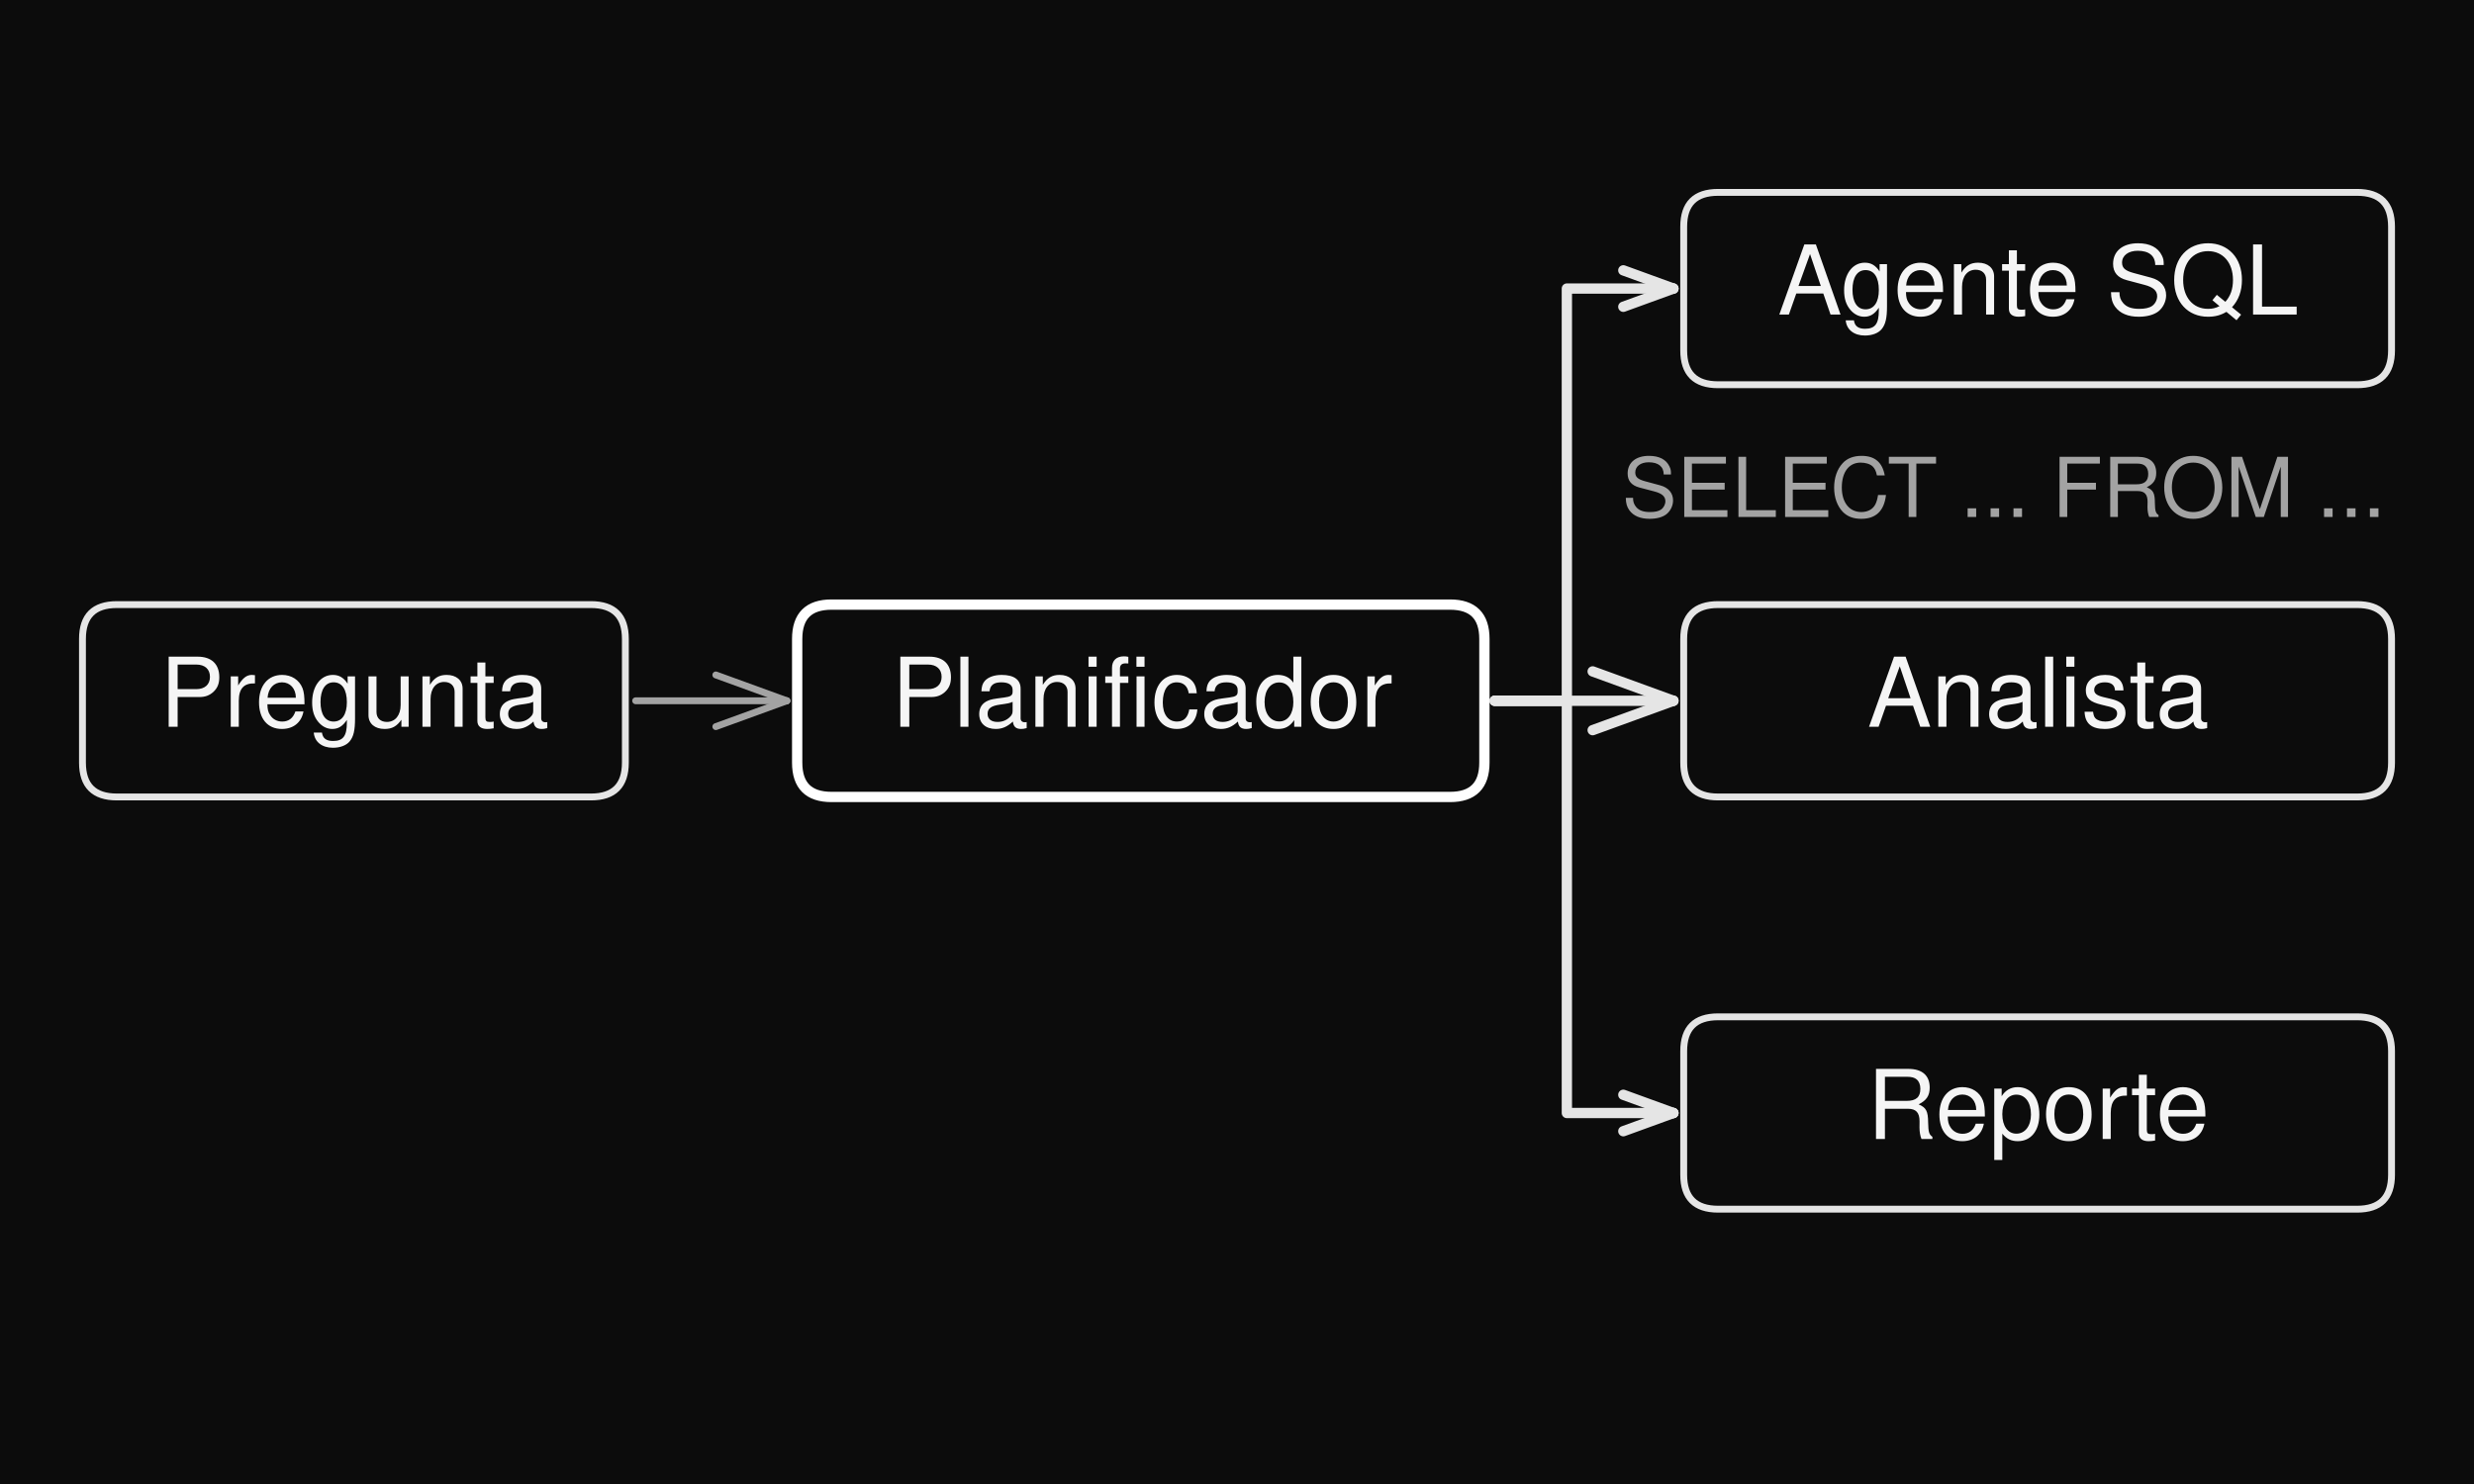
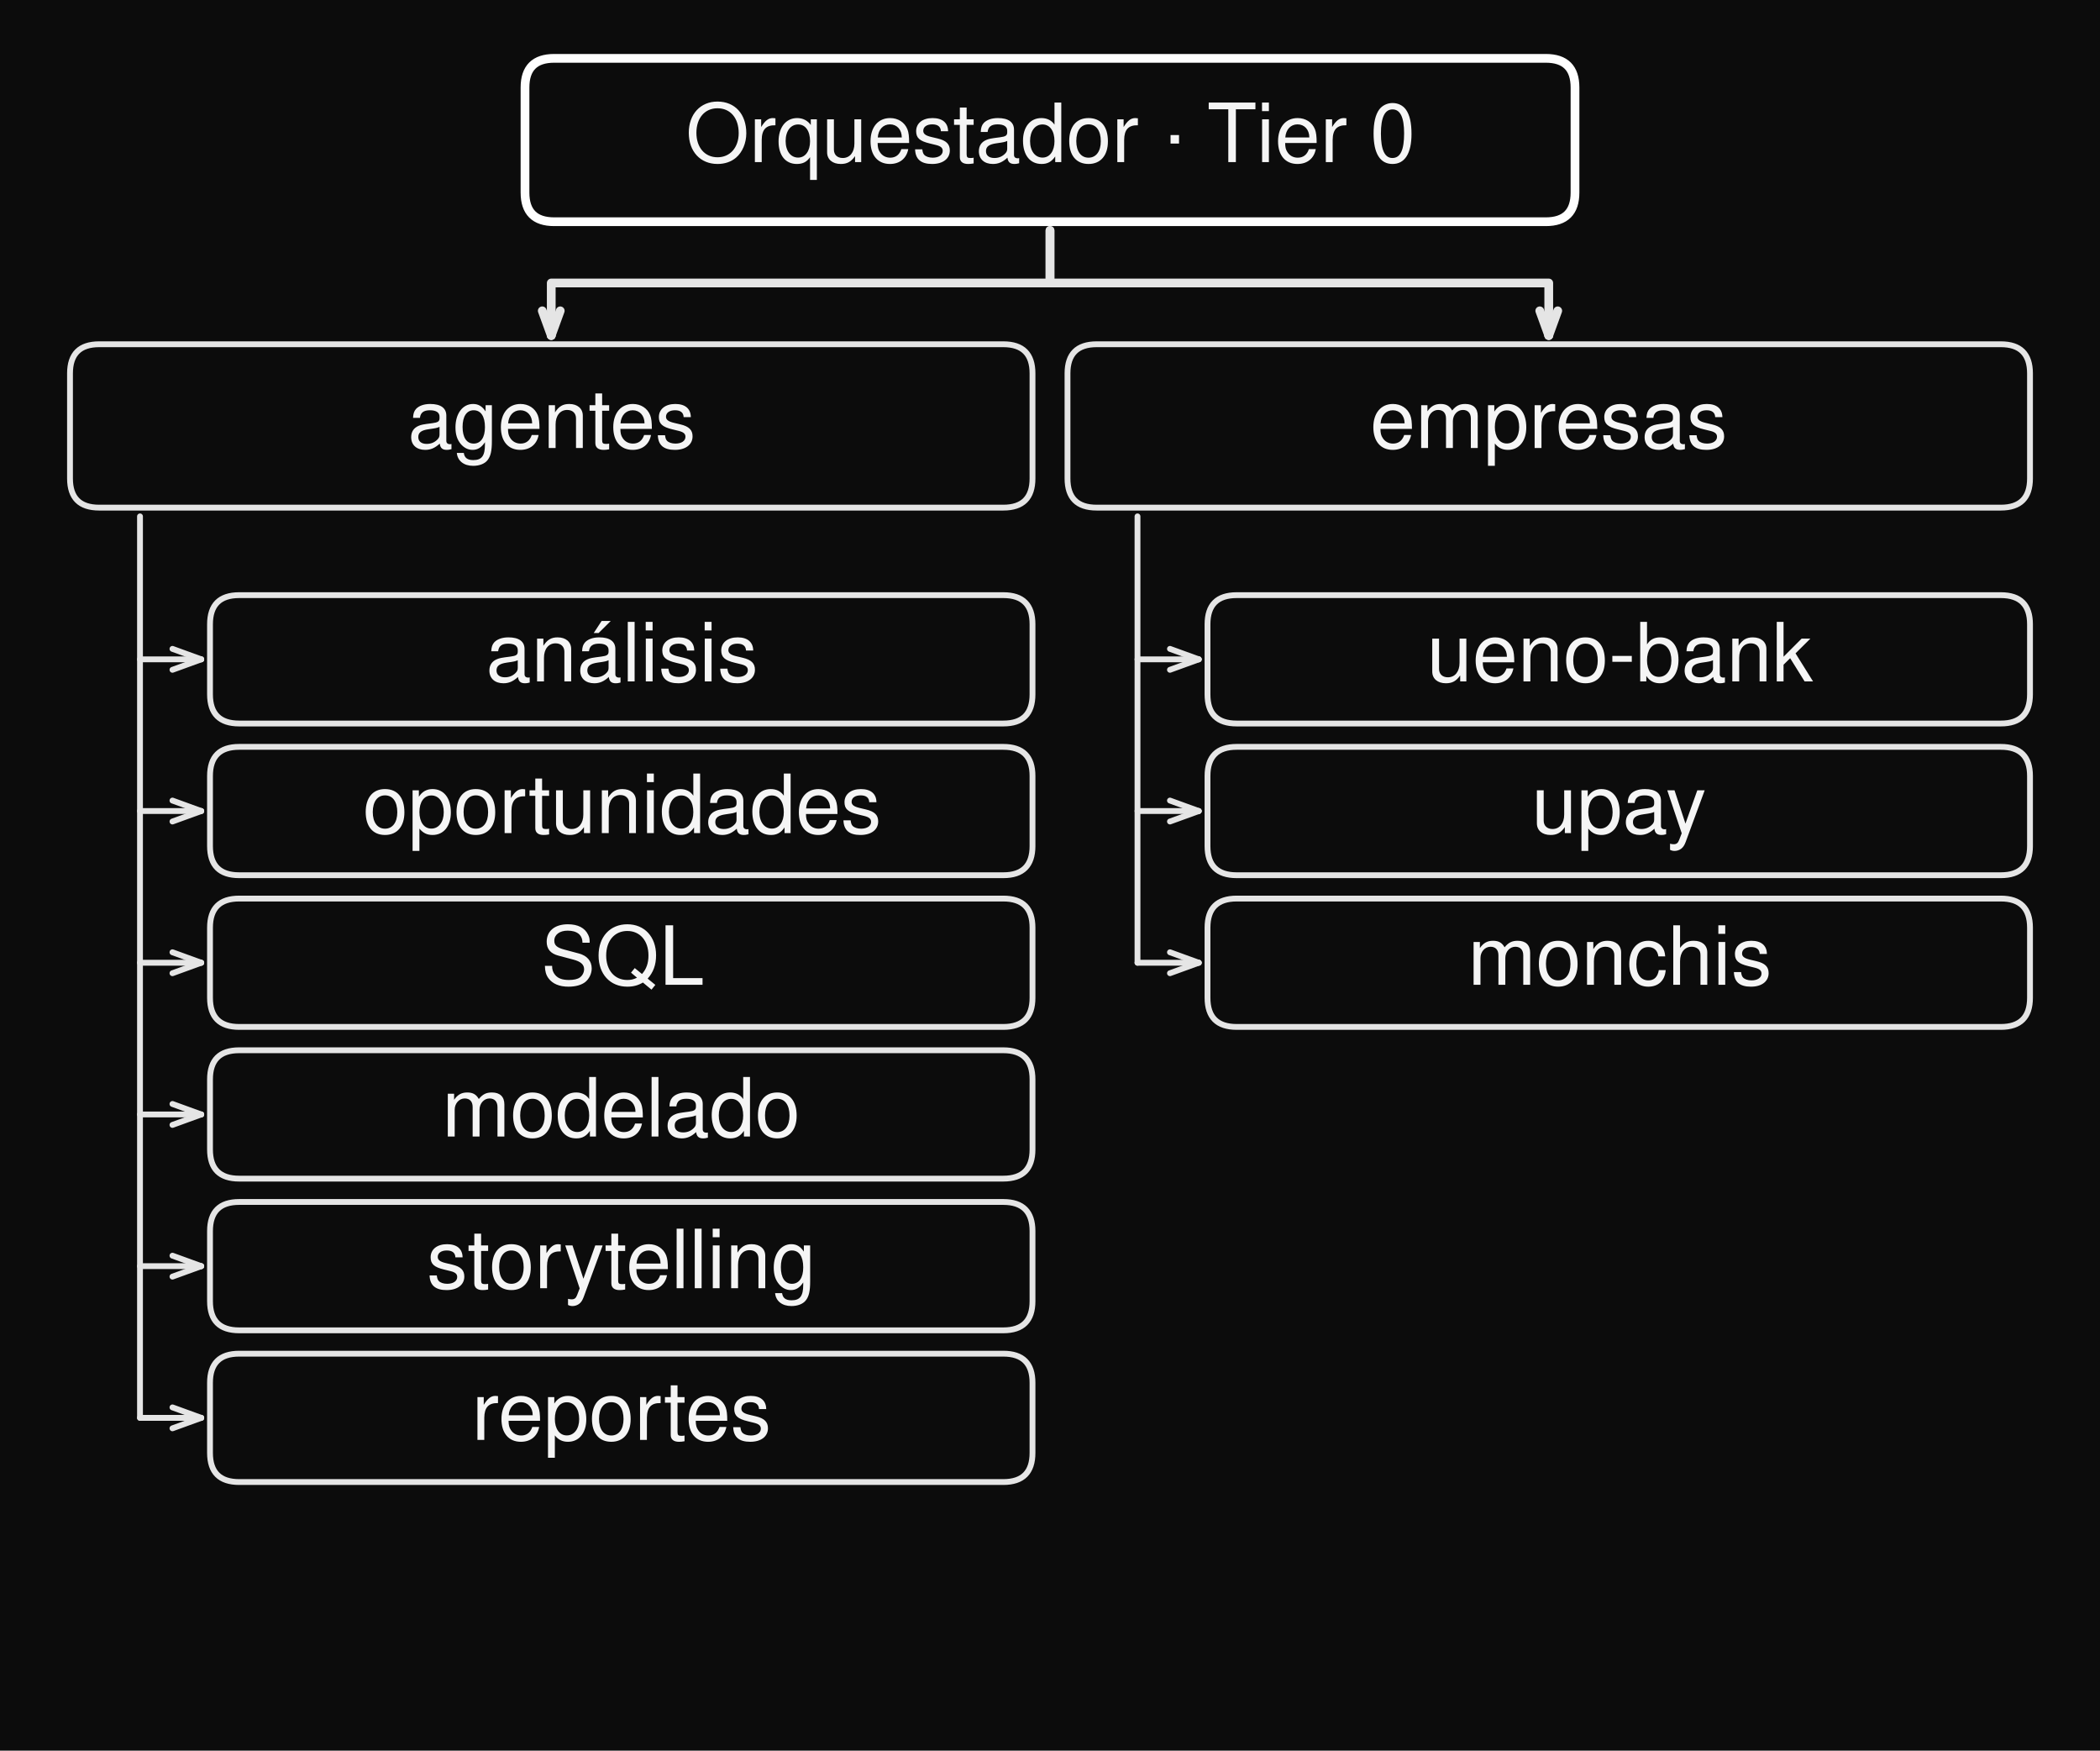
- <svg xmlns="http://www.w3.org/2000/svg" viewBox="0 0 720 432">
-   <rect x="0" y="0" width="720" height="432" fill="#0c0c0c" />
-   <g stroke-linecap="round" transform="translate(0 0) rotate(0 360 216)">
-     <path d="M0 0 L720 0 L720 432 L0 432" stroke="none" stroke-width="0" fill="#0c0c0c" />
-     <path d="M0 0 C155.88 0, 311.75 0, 720 0 M0 0 C164.68 0, 329.36 0, 720 0 M720 0 C720 116.88, 720 233.76, 720 432 M720 0 C720 157.28, 720 314.56, 720 432 M720 432 C500.44 432, 280.87 432, 0 432 M720 432 C478.78 432, 237.56 432, 0 432 M0 432 C0 312.12, 0 192.23, 0 0 M0 432 C0 321.11, 0 210.22, 0 0" stroke="transparent" stroke-width="2" fill="none" />
-   </g>
-   <g stroke-linecap="round" transform="translate(24 176) rotate(0 79 28)">
-     <path d="M10 0 C49.87 0, 89.75 0, 148 0 M10 0 C45.79 0, 81.59 0, 148 0 M148 0 C154.67 0, 158 3.33, 158 10 M148 0 C154.67 0, 158 3.33, 158 10 M158 10 C158 17.98, 158 25.96, 158 46 M158 10 C158 17.95, 158 25.91, 158 46 M158 46 C158 52.67, 154.67 56, 148 56 M158 46 C158 52.67, 154.67 56, 148 56 M148 56 C93.31 56, 38.62 56, 10 56 M148 56 C99.33 56, 50.67 56, 10 56 M10 56 C3.33 56, 0 52.67, 0 46 M10 56 C3.33 56, 0 52.67, 0 46 M0 46 C0 32.5, 0 19, 0 10 M0 46 C0 38, 0 30, 0 10 M0 10 C0 3.33, 3.33 0, 10 0 M0 10 C0 3.33, 3.33 0, 10 0" stroke="#e5e5e5" stroke-width="2" fill="none" />
-   </g>
-   <g transform="translate(46.2 187.9) rotate(0 57 16.1)">
-     <text x="57" y="23.661" font-family="Helvetica, Arial, sans-serif" font-size="28" fill="#f5f5f5" text-anchor="middle" xml:space="preserve">Pregunta</text>
-   </g>
-   <g stroke-linecap="round" transform="translate(232 176) rotate(0 100 28)">
-     <path d="M10 0 C50.64 0, 91.27 0, 190 0 M10 0 C54.74 0, 99.47 0, 190 0 M190 0 C196.67 0, 200 3.33, 200 10 M190 0 C196.67 0, 200 3.33, 200 10 M200 10 C200 20.23, 200 30.46, 200 46 M200 10 C200 21.69, 200 33.38, 200 46 M200 46 C200 52.67, 196.67 56, 190 56 M200 46 C200 52.67, 196.67 56, 190 56 M190 56 C143.35 56, 96.71 56, 10 56 M190 56 C125.59 56, 61.18 56, 10 56 M10 56 C3.33 56, 0 52.67, 0 46 M10 56 C3.33 56, 0 52.67, 0 46 M0 46 C0 35.18, 0 24.37, 0 10 M0 46 C0 32.95, 0 19.89, 0 10 M0 10 C0 3.33, 3.33 0, 10 0 M0 10 C0 3.33, 3.33 0, 10 0" stroke="#ffffff" stroke-width="3" fill="none" />
-   </g>
-   <g transform="translate(258.9 187.9) rotate(0 73.5 16.1)">
-     <text x="73.5" y="23.661" font-family="Helvetica, Arial, sans-serif" font-size="28" fill="#f5f5f5" text-anchor="middle" xml:space="preserve">Planificador</text>
-   </g>
-   <g stroke-linecap="round" transform="translate(490 56) rotate(0 103 28)">
-     <path d="M10 0 C49.64 0, 89.29 0, 196 0 M10 0 C67.03 0, 124.05 0, 196 0 M196 0 C202.67 0, 206 3.33, 206 10 M196 0 C202.67 0, 206 3.33, 206 10 M206 10 C206 21.33, 206 32.65, 206 46 M206 10 C206 20.93, 206 31.85, 206 46 M206 46 C206 52.67, 202.67 56, 196 56 M206 46 C206 52.67, 202.67 56, 196 56 M196 56 C125.61 56, 55.21 56, 10 56 M196 56 C137.87 56, 79.74 56, 10 56 M10 56 C3.33 56, 0 52.67, 0 46 M10 56 C3.33 56, 0 52.67, 0 46 M0 46 C0 32.22, 0 18.45, 0 10 M0 46 C0 34.23, 0 22.45, 0 10 M0 10 C0 3.33, 3.33 0, 10 0 M0 10 C0 3.33, 3.33 0, 10 0" stroke="#e5e5e5" stroke-width="2" fill="none" />
-   </g>
-   <g transform="translate(516.7 67.9) rotate(0 76.5 16.1)">
-     <text x="76.5" y="23.661" font-family="Helvetica, Arial, sans-serif" font-size="28" fill="#f5f5f5" text-anchor="middle" xml:space="preserve">Agente SQL</text>
-   </g>
-   <g stroke-linecap="round" transform="translate(490 176) rotate(0 103 28)">
-     <path d="M10 0 C82.15 0, 154.29 0, 196 0 M10 0 C64.22 0, 118.45 0, 196 0 M196 0 C202.67 0, 206 3.33, 206 10 M196 0 C202.67 0, 206 3.33, 206 10 M206 10 C206 20.36, 206 30.72, 206 46 M206 10 C206 19.88, 206 29.77, 206 46 M206 46 C206 52.67, 202.67 56, 196 56 M206 46 C206 52.67, 202.67 56, 196 56 M196 56 C132.94 56, 69.88 56, 10 56 M196 56 C152.22 56, 108.44 56, 10 56 M10 56 C3.33 56, 0 52.67, 0 46 M10 56 C3.33 56, 0 52.67, 0 46 M0 46 C0 34.3, 0 22.59, 0 10 M0 46 C0 32.34, 0 18.67, 0 10 M0 10 C0 3.33, 3.33 0, 10 0 M0 10 C0 3.33, 3.33 0, 10 0" stroke="#e5e5e5" stroke-width="2" fill="none" />
-   </g>
-   <g transform="translate(543.2 187.9) rotate(0 50 16.1)">
-     <text x="50" y="23.661" font-family="Helvetica, Arial, sans-serif" font-size="28" fill="#f5f5f5" text-anchor="middle" xml:space="preserve">Analista</text>
-   </g>
-   <g stroke-linecap="round" transform="translate(490 296) rotate(0 103 28)">
-     <path d="M10 0 C59.04 0, 108.07 0, 196 0 M10 0 C72.63 0, 135.27 0, 196 0 M196 0 C202.67 0, 206 3.33, 206 10 M196 0 C202.67 0, 206 3.33, 206 10 M206 10 C206 23.26, 206 36.52, 206 46 M206 10 C206 23.01, 206 36.02, 206 46 M206 46 C206 52.67, 202.67 56, 196 56 M206 46 C206 52.67, 202.67 56, 196 56 M196 56 C148.13 56, 100.26 56, 10 56 M196 56 C146.37 56, 96.74 56, 10 56 M10 56 C3.33 56, 0 52.67, 0 46 M10 56 C3.33 56, 0 52.67, 0 46 M0 46 C0 35.28, 0 24.55, 0 10 M0 46 C0 38.01, 0 30.02, 0 10 M0 10 C0 3.33, 3.33 0, 10 0 M0 10 C0 3.33, 3.33 0, 10 0" stroke="#e5e5e5" stroke-width="2" fill="none" />
-   </g>
-   <g transform="translate(543.2 307.9) rotate(0 50 16.1)">
-     <text x="50" y="23.661" font-family="Helvetica, Arial, sans-serif" font-size="28" fill="#f5f5f5" text-anchor="middle" xml:space="preserve">Reporte</text>
-   </g>
-   <g transform="translate(472 130.2) rotate(0 112.5 13.8)">
-     <text x="0" y="20.28" font-family="Helvetica, Arial, sans-serif" font-size="24" fill="#a3a3a3" text-anchor="start" xml:space="preserve">SELECT ... FROM ...</text>
-   </g>
-   <g stroke-linecap="round">
-     <g transform="translate(185 204) rotate(0 22 0)">
-       <path d="M0 0 C9.95 0, 19.89 0, 44 0 M0 0 C14.57 0, 29.15 0, 44 0" stroke="#a3a3a3" stroke-width="2" fill="none" />
-     </g>
-     <g transform="translate(185 204) rotate(0 22 0)">
-       <path d="M23.33 7.52 C28 5.82, 32.67 4.12, 44 0 M23.33 7.52 C30.17 5.03, 37.02 2.54, 44 0" stroke="#a3a3a3" stroke-width="2" fill="none" />
-     </g>
-     <g transform="translate(185 204) rotate(0 22 0)">
-       <path d="M23.33 -7.52 C28 -5.82, 32.67 -4.12, 44 0 M23.33 -7.52 C30.17 -5.03, 37.02 -2.54, 44 0" stroke="#a3a3a3" stroke-width="2" fill="none" />
-     </g>
-   </g>
-   <mask />
-   <g stroke-linecap="round">
-     <g transform="translate(435 204) rotate(0 26 -60)">
-       <path d="M0 0 C7.63 0, 15.26 0, 21 0 M0 0 C7.12 0, 14.25 0, 21 0 M21 0 C21 -39.42, 21 -78.83, 21 -120 M21 0 C21 -28.24, 21 -56.47, 21 -120 M21 -120 C28.73 -120, 36.46 -120, 52 -120 M21 -120 C30.33 -120, 39.66 -120, 52 -120" stroke="#e5e5e5" stroke-width="3" fill="none" />
-     </g>
-     <g transform="translate(435 204) rotate(0 26 -60)">
-       <path d="M37.43 -114.7 C42.73 -116.63, 48.02 -118.55, 52 -120 M37.43 -114.7 C42.38 -116.5, 47.32 -118.29, 52 -120" stroke="#e5e5e5" stroke-width="3" fill="none" />
-     </g>
-     <g transform="translate(435 204) rotate(0 26 -60)">
-       <path d="M37.43 -125.3 C42.73 -123.37, 48.02 -121.45, 52 -120 M37.43 -125.3 C42.38 -123.5, 47.32 -121.71, 52 -120" stroke="#e5e5e5" stroke-width="3" fill="none" />
-     </g>
-   </g>
-   <mask />
-   <g stroke-linecap="round">
-     <g transform="translate(435 204) rotate(0 26 0)">
-       <path d="M0 0 C17.59 0, 35.17 0, 52 0 M0 0 C16.85 0, 33.71 0, 52 0" stroke="#e5e5e5" stroke-width="3" fill="none" />
-     </g>
-     <g transform="translate(435 204) rotate(0 26 0)">
-       <path d="M28.51 8.55 C36.45 5.66, 44.4 2.77, 52 0 M28.51 8.55 C36.12 5.78, 43.74 3.01, 52 0" stroke="#e5e5e5" stroke-width="3" fill="none" />
-     </g>
-     <g transform="translate(435 204) rotate(0 26 0)">
-       <path d="M28.51 -8.55 C36.45 -5.66, 44.4 -2.77, 52 0 M28.51 -8.55 C36.12 -5.78, 43.74 -3.01, 52 0" stroke="#e5e5e5" stroke-width="3" fill="none" />
-     </g>
-   </g>
-   <mask />
-   <g stroke-linecap="round">
-     <g transform="translate(435 204) rotate(0 26 60)">
-       <path d="M0 0 C4.49 0, 8.98 0, 21 0 M0 0 C7.76 0, 15.51 0, 21 0 M21 0 C21 47.15, 21 94.29, 21 120 M21 0 C21 25.85, 21 51.69, 21 120 M21 120 C29.55 120, 38.09 120, 52 120 M21 120 C29.59 120, 38.17 120, 52 120" stroke="#e5e5e5" stroke-width="3" fill="none" />
-     </g>
-     <g transform="translate(435 204) rotate(0 26 60)">
-       <path d="M37.43 125.3 C40.55 124.17, 43.67 123.03, 52 120 M37.43 125.3 C42.81 123.34, 48.19 121.39, 52 120" stroke="#e5e5e5" stroke-width="3" fill="none" />
-     </g>
-     <g transform="translate(435 204) rotate(0 26 60)">
-       <path d="M37.43 114.7 C40.55 115.83, 43.67 116.97, 52 120 M37.43 114.7 C42.81 116.66, 48.19 118.61, 52 120" stroke="#e5e5e5" stroke-width="3" fill="none" />
+ <svg xmlns="http://www.w3.org/2000/svg" viewBox="0 0 720 600">
+   <rect x="0" y="0" width="720" height="600" fill="#0c0c0c" />
+   <g stroke-linecap="round" transform="translate(0 0) rotate(0 360 300)">
+     <path d="M0 0 L720 0 L720 600 L0 600" stroke="none" stroke-width="0" fill="#0c0c0c" />
+     <path d="M0 0 C155.88 0, 311.75 0, 720 0 M0 0 C164.68 0, 329.36 0, 720 0 M720 0 C720 162.34, 720 324.67, 720 600 M720 0 C720 218.44, 720 436.89, 720 600 M720 600 C500.44 600, 280.87 600, 0 600 M720 600 C478.78 600, 237.56 600, 0 600 M0 600 C0 433.5, 0 266.99, 0 0 M0 600 C0 445.98, 0 291.97, 0 0" stroke="transparent" stroke-width="2" fill="none" />
+   </g>
+   <g stroke-linecap="round" transform="translate(180 20) rotate(0 180 28)">
+     <path d="M10 0 C114.04 0, 218.07 0, 350 0 M10 0 C106.83 0, 203.66 0, 350 0 M350 0 C356.67 0, 360 3.33, 360 10 M350 0 C356.67 0, 360 3.33, 360 10 M360 10 C360 23.17, 360 36.35, 360 46 M360 10 C360 20.01, 360 30.02, 360 46 M360 46 C360 52.67, 356.67 56, 350 56 M360 46 C360 52.67, 356.67 56, 350 56 M350 56 C217.15 56, 84.3 56, 10 56 M350 56 C234.5 56, 119.01 56, 10 56 M10 56 C3.33 56, 0 52.67, 0 46 M10 56 C3.33 56, 0 52.67, 0 46 M0 46 C0 34.06, 0 22.13, 0 10 M0 46 C0 37.96, 0 29.92, 0 10 M0 10 C0 3.33, 3.33 0, 10 0 M0 10 C0 3.33, 3.33 0, 10 0" stroke="#ffffff" stroke-width="3" fill="none" />
+   </g>
+   <g transform="translate(234.7 31.9) rotate(0 125.5 16.1)">
+     <text x="125.5" y="23.661" font-family="Helvetica, Arial, sans-serif" font-size="28" fill="#f5f5f5" text-anchor="middle" xml:space="preserve">Orquestador · Tier 0</text>
+   </g>
+   <g stroke-linecap="round" transform="translate(24 118) rotate(0 165 28)">
+     <path d="M10 0 C88.84 0, 167.68 0, 320 0 M10 0 C106.74 0, 203.49 0, 320 0 M320 0 C326.67 0, 330 3.33, 330 10 M320 0 C326.67 0, 330 3.33, 330 10 M330 10 C330 21.96, 330 33.92, 330 46 M330 10 C330 21.98, 330 33.97, 330 46 M330 46 C330 52.67, 326.67 56, 320 56 M330 46 C330 52.67, 326.67 56, 320 56 M320 56 C225.47 56, 130.93 56, 10 56 M320 56 C215.24 56, 110.48 56, 10 56 M10 56 C3.33 56, 0 52.67, 0 46 M10 56 C3.33 56, 0 52.67, 0 46 M0 46 C0 34.08, 0 22.16, 0 10 M0 46 C0 35.13, 0 24.27, 0 10 M0 10 C0 3.33, 3.33 0, 10 0 M0 10 C0 3.33, 3.33 0, 10 0" stroke="#e5e5e5" stroke-width="2" fill="none" />
+   </g>
+   <g transform="translate(139.2 129.9) rotate(0 50 16.1)">
+     <text x="50" y="23.661" font-family="Helvetica, Arial, sans-serif" font-size="28" fill="#f5f5f5" text-anchor="middle" xml:space="preserve">agentes</text>
+   </g>
+   <g stroke-linecap="round" transform="translate(366 118) rotate(0 165 28)">
+     <path d="M10 0 C117.9 0, 225.8 0, 320 0 M10 0 C126.03 0, 242.06 0, 320 0 M320 0 C326.67 0, 330 3.33, 330 10 M320 0 C326.67 0, 330 3.33, 330 10 M330 10 C330 19.98, 330 29.96, 330 46 M330 10 C330 20.13, 330 30.26, 330 46 M330 46 C330 52.67, 326.67 56, 320 56 M330 46 C330 52.67, 326.67 56, 320 56 M320 56 C202.79 56, 85.58 56, 10 56 M320 56 C225.02 56, 130.05 56, 10 56 M10 56 C3.33 56, 0 52.67, 0 46 M10 56 C3.33 56, 0 52.67, 0 46 M0 46 C0 34.36, 0 22.73, 0 10 M0 46 C0 35.35, 0 24.7, 0 10 M0 10 C0 3.33, 3.33 0, 10 0 M0 10 C0 3.33, 3.33 0, 10 0" stroke="#e5e5e5" stroke-width="2" fill="none" />
+   </g>
+   <g transform="translate(469.5 129.9) rotate(0 61.5 16.1)">
+     <text x="61.5" y="23.661" font-family="Helvetica, Arial, sans-serif" font-size="28" fill="#f5f5f5" text-anchor="middle" xml:space="preserve">empresas</text>
+   </g>
+   <g stroke-linecap="round">
+     <g transform="translate(360 79) rotate(0 -85.5 18)">
+       <path d="M0 0 C0 6.57, 0 13.14, 0 18 M0 0 C0 3.64, 0 7.27, 0 18 M0 18 C-57.64 18, -115.29 18, -171 18 M0 18 C-65.3 18, -130.6 18, -171 18 M-171 18 C-171 22.01, -171 26.01, -171 36 M-171 18 C-171 23.31, -171 28.62, -171 36" stroke="#e5e5e5" stroke-width="3" fill="none" />
+     </g>
+     <g transform="translate(360 79) rotate(0 -85.5 18)">
+       <path d="M-174.08 27.54 C-172.95 30.63, -171.83 33.72, -171 36 M-174.08 27.54 C-173.46 29.25, -172.83 30.96, -171 36" stroke="#e5e5e5" stroke-width="3" fill="none" />
+     </g>
+     <g transform="translate(360 79) rotate(0 -85.5 18)">
+       <path d="M-167.92 27.54 C-169.05 30.63, -170.17 33.72, -171 36 M-167.92 27.54 C-168.54 29.25, -169.17 30.96, -171 36" stroke="#e5e5e5" stroke-width="3" fill="none" />
+     </g>
+   </g>
+   <mask />
+   <g stroke-linecap="round">
+     <g transform="translate(360 79) rotate(0 85.5 18)">
+       <path d="M0 0 C0 6.48, 0 12.96, 0 18 M0 0 C0 5.58, 0 11.16, 0 18 M0 18 C34.31 18, 68.61 18, 171 18 M0 18 C67.03 18, 134.06 18, 171 18 M171 18 C171 25.1, 171 32.21, 171 36 M171 18 C171 24.67, 171 31.35, 171 36" stroke="#e5e5e5" stroke-width="3" fill="none" />
+     </g>
+     <g transform="translate(360 79) rotate(0 85.5 18)">
+       <path d="M167.92 27.54 C169.03 30.59, 170.14 33.63, 171 36 M167.92 27.54 C168.88 30.16, 169.83 32.79, 171 36" stroke="#e5e5e5" stroke-width="3" fill="none" />
+     </g>
+     <g transform="translate(360 79) rotate(0 85.5 18)">
+       <path d="M174.08 27.54 C172.97 30.59, 171.86 33.63, 171 36 M174.08 27.54 C173.12 30.16, 172.17 32.79, 171 36" stroke="#e5e5e5" stroke-width="3" fill="none" />
+     </g>
+   </g>
+   <mask />
+   <g stroke-linecap="round">
+     <g transform="translate(48 177) rotate(0 0 154.5)">
+       <path d="M0 0 C0 116.26, 0 232.53, 0 309 M0 0 C0 76.25, 0 152.49, 0 309" stroke="#e5e5e5" stroke-width="2" fill="none" />
+     </g>
+   </g>
+   <mask />
+   <g stroke-linecap="round" transform="translate(72 204) rotate(0 141 22)">
+     <path d="M10 0 C78.25 0, 146.5 0, 272 0 M10 0 C77.06 0, 144.12 0, 272 0 M272 0 C278.67 0, 282 3.33, 282 10 M272 0 C278.67 0, 282 3.33, 282 10 M282 10 C282 19.36, 282 28.72, 282 34 M282 10 C282 18.43, 282 26.86, 282 34 M282 34 C282 40.67, 278.67 44, 272 44 M282 34 C282 40.67, 278.67 44, 272 44 M272 44 C191.78 44, 111.56 44, 10 44 M272 44 C201.35 44, 130.69 44, 10 44 M10 44 C3.33 44, 0 40.67, 0 34 M10 44 C3.33 44, 0 40.67, 0 34 M0 34 C0 25.61, 0 17.22, 0 10 M0 34 C0 25.36, 0 16.73, 0 10 M0 10 C0 3.33, 3.33 0, 10 0 M0 10 C0 3.33, 3.33 0, 10 0" stroke="#e5e5e5" stroke-width="2" fill="none" />
+   </g>
+   <g transform="translate(166.3 209.9) rotate(0 47 16.1)">
+     <text x="47" y="23.661" font-family="Helvetica, Arial, sans-serif" font-size="28" fill="#f5f5f5" text-anchor="middle" xml:space="preserve">análisis</text>
+   </g>
+   <g stroke-linecap="round">
+     <g transform="translate(48 226) rotate(0 10.5 0)">
+       <path d="M0 0 C6.32 0, 12.64 0, 21 0 M0 0 C5.17 0, 10.34 0, 21 0" stroke="#e5e5e5" stroke-width="2" fill="none" />
+     </g>
+     <g transform="translate(48 226) rotate(0 10.5 0)">
+       <path d="M11.13 3.59 C14.1 2.51, 17.07 1.43, 21 0 M11.13 3.59 C13.56 2.71, 15.99 1.82, 21 0" stroke="#e5e5e5" stroke-width="2" fill="none" />
+     </g>
+     <g transform="translate(48 226) rotate(0 10.5 0)">
+       <path d="M11.13 -3.59 C14.1 -2.51, 17.07 -1.43, 21 0 M11.13 -3.59 C13.56 -2.71, 15.99 -1.82, 21 0" stroke="#e5e5e5" stroke-width="2" fill="none" />
+     </g>
+   </g>
+   <mask />
+   <g stroke-linecap="round" transform="translate(72 256) rotate(0 141 22)">
+     <path d="M10 0 C84.87 0, 159.73 0, 272 0 M10 0 C81.01 0, 152.01 0, 272 0 M272 0 C278.67 0, 282 3.33, 282 10 M272 0 C278.67 0, 282 3.33, 282 10 M282 10 C282 15.2, 282 20.41, 282 34 M282 10 C282 19.12, 282 28.25, 282 34 M282 34 C282 40.67, 278.67 44, 272 44 M282 34 C282 40.67, 278.67 44, 272 44 M272 44 C181.45 44, 90.89 44, 10 44 M272 44 C181.13 44, 90.26 44, 10 44 M10 44 C3.33 44, 0 40.67, 0 34 M10 44 C3.33 44, 0 40.67, 0 34 M0 34 C0 29.03, 0 24.05, 0 10 M0 34 C0 26.63, 0 19.25, 0 10 M0 10 C0 3.33, 3.33 0, 10 0 M0 10 C0 3.33, 3.33 0, 10 0" stroke="#e5e5e5" stroke-width="2" fill="none" />
+   </g>
+   <g transform="translate(124.3 261.9) rotate(0 89 16.1)">
+     <text x="89" y="23.661" font-family="Helvetica, Arial, sans-serif" font-size="28" fill="#f5f5f5" text-anchor="middle" xml:space="preserve">oportunidades</text>
+   </g>
+   <g stroke-linecap="round">
+     <g transform="translate(48 278) rotate(0 10.5 0)">
+       <path d="M0 0 C5.79 0, 11.58 0, 21 0 M0 0 C4.85 0, 9.71 0, 21 0" stroke="#e5e5e5" stroke-width="2" fill="none" />
+     </g>
+     <g transform="translate(48 278) rotate(0 10.5 0)">
+       <path d="M11.13 3.59 C13.85 2.6, 16.57 1.61, 21 0 M11.13 3.59 C13.41 2.76, 15.69 1.93, 21 0" stroke="#e5e5e5" stroke-width="2" fill="none" />
+     </g>
+     <g transform="translate(48 278) rotate(0 10.5 0)">
+       <path d="M11.13 -3.59 C13.85 -2.6, 16.57 -1.61, 21 0 M11.13 -3.59 C13.41 -2.76, 15.69 -1.93, 21 0" stroke="#e5e5e5" stroke-width="2" fill="none" />
+     </g>
+   </g>
+   <mask />
+   <g stroke-linecap="round" transform="translate(72 308) rotate(0 141 22)">
+     <path d="M10 0 C91.48 0, 172.97 0, 272 0 M10 0 C84.96 0, 159.91 0, 272 0 M272 0 C278.67 0, 282 3.33, 282 10 M272 0 C278.67 0, 282 3.33, 282 10 M282 10 C282 15.85, 282 21.69, 282 34 M282 10 C282 15.02, 282 20.04, 282 34 M282 34 C282 40.67, 278.67 44, 272 44 M282 34 C282 40.67, 278.67 44, 272 44 M272 44 C171.11 44, 70.22 44, 10 44 M272 44 C213.32 44, 154.64 44, 10 44 M10 44 C3.33 44, 0 40.67, 0 34 M10 44 C3.33 44, 0 40.67, 0 34 M0 34 C0 27.64, 0 21.29, 0 10 M0 34 C0 27.89, 0 21.77, 0 10 M0 10 C0 3.33, 3.33 0, 10 0 M0 10 C0 3.33, 3.33 0, 10 0" stroke="#e5e5e5" stroke-width="2" fill="none" />
+   </g>
+   <g transform="translate(185 313.9) rotate(0 28.5 16.1)">
+     <text x="28.5" y="23.661" font-family="Helvetica, Arial, sans-serif" font-size="28" fill="#f5f5f5" text-anchor="middle" xml:space="preserve">SQL</text>
+   </g>
+   <g stroke-linecap="round">
+     <g transform="translate(48 330) rotate(0 10.5 0)">
+       <path d="M0 0 C5.26 0, 10.52 0, 21 0 M0 0 C4.54 0, 9.07 0, 21 0" stroke="#e5e5e5" stroke-width="2" fill="none" />
+     </g>
+     <g transform="translate(48 330) rotate(0 10.5 0)">
+       <path d="M11.13 3.59 C13.6 2.69, 16.08 1.79, 21 0 M11.13 3.59 C13.26 2.82, 15.4 2.04, 21 0" stroke="#e5e5e5" stroke-width="2" fill="none" />
+     </g>
+     <g transform="translate(48 330) rotate(0 10.5 0)">
+       <path d="M11.13 -3.59 C13.6 -2.69, 16.08 -1.79, 21 0 M11.13 -3.59 C13.26 -2.82, 15.4 -2.04, 21 0" stroke="#e5e5e5" stroke-width="2" fill="none" />
+     </g>
+   </g>
+   <mask />
+   <g stroke-linecap="round" transform="translate(72 360) rotate(0 141 22)">
+     <path d="M10 0 C98.1 0, 186.2 0, 272 0 M10 0 C88.9 0, 167.81 0, 272 0 M272 0 C278.67 0, 282 3.33, 282 10 M272 0 C278.67 0, 282 3.33, 282 10 M282 10 C282 16.49, 282 22.98, 282 34 M282 10 C282 15.71, 282 21.43, 282 34 M282 34 C282 40.67, 278.67 44, 272 44 M282 34 C282 40.67, 278.67 44, 272 44 M272 44 C213.18 44, 154.36 44, 10 44 M272 44 C193.1 44, 114.21 44, 10 44 M10 44 C3.33 44, 0 40.67, 0 34 M10 44 C3.33 44, 0 40.67, 0 34 M0 34 C0 26.26, 0 18.52, 0 10 M0 34 C0 29.15, 0 24.29, 0 10 M0 10 C0 3.33, 3.33 0, 10 0 M0 10 C0 3.33, 3.33 0, 10 0" stroke="#e5e5e5" stroke-width="2" fill="none" />
+   </g>
+   <g transform="translate(151.5 365.9) rotate(0 61.5 16.1)">
+     <text x="61.5" y="23.661" font-family="Helvetica, Arial, sans-serif" font-size="28" fill="#f5f5f5" text-anchor="middle" xml:space="preserve">modelado</text>
+   </g>
+   <g stroke-linecap="round">
+     <g transform="translate(48 382) rotate(0 10.5 0)">
+       <path d="M0 0 C4.73 0, 9.46 0, 21 0 M0 0 C4.22 0, 8.44 0, 21 0" stroke="#e5e5e5" stroke-width="2" fill="none" />
+     </g>
+     <g transform="translate(48 382) rotate(0 10.5 0)">
+       <path d="M11.13 3.59 C13.36 2.78, 15.58 1.97, 21 0 M11.13 3.59 C13.12 2.87, 15.1 2.15, 21 0" stroke="#e5e5e5" stroke-width="2" fill="none" />
+     </g>
+     <g transform="translate(48 382) rotate(0 10.5 0)">
+       <path d="M11.13 -3.59 C13.36 -2.78, 15.58 -1.97, 21 0 M11.13 -3.59 C13.12 -2.87, 15.1 -2.15, 21 0" stroke="#e5e5e5" stroke-width="2" fill="none" />
+     </g>
+   </g>
+   <mask />
+   <g stroke-linecap="round" transform="translate(72 412) rotate(0 141 22)">
+     <path d="M10 0 C104.19 0, 198.38 0, 272 0 M10 0 C113.66 0, 217.33 0, 272 0 M272 0 C278.67 0, 282 3.33, 282 10 M272 0 C278.67 0, 282 3.33, 282 10 M282 10 C282 16.78, 282 23.56, 282 34 M282 10 C282 15.65, 282 21.3, 282 34 M282 34 C282 40.67, 278.67 44, 272 44 M282 34 C282 40.67, 278.67 44, 272 44 M272 44 C180.72 44, 89.44 44, 10 44 M272 44 C177.41 44, 82.81 44, 10 44 M10 44 C3.33 44, 0 40.67, 0 34 M10 44 C3.33 44, 0 40.67, 0 34 M0 34 C0 26.34, 0 18.67, 0 10 M0 34 C0 25.12, 0 16.25, 0 10 M0 10 C0 3.33, 3.33 0, 10 0 M0 10 C0 3.33, 3.33 0, 10 0" stroke="#e5e5e5" stroke-width="2" fill="none" />
+   </g>
+   <g transform="translate(146.1 417.9) rotate(0 67 16.1)">
+     <text x="67" y="23.661" font-family="Helvetica, Arial, sans-serif" font-size="28" fill="#f5f5f5" text-anchor="middle" xml:space="preserve">storytelling</text>
+   </g>
+   <g stroke-linecap="round">
+     <g transform="translate(48 434) rotate(0 10.5 0)">
+       <path d="M0 0 C8.4 0, 16.8 0, 21 0 M0 0 C8.1 0, 16.21 0, 21 0" stroke="#e5e5e5" stroke-width="2" fill="none" />
+     </g>
+     <g transform="translate(48 434) rotate(0 10.5 0)">
+       <path d="M11.13 3.59 C15.08 2.15, 19.03 0.72, 21 0 M11.13 3.59 C14.94 2.21, 18.75 0.82, 21 0" stroke="#e5e5e5" stroke-width="2" fill="none" />
+     </g>
+     <g transform="translate(48 434) rotate(0 10.5 0)">
+       <path d="M11.13 -3.59 C15.08 -2.15, 19.03 -0.72, 21 0 M11.13 -3.59 C14.94 -2.21, 18.75 -0.82, 21 0" stroke="#e5e5e5" stroke-width="2" fill="none" />
+     </g>
+   </g>
+   <mask />
+   <g stroke-linecap="round" transform="translate(72 464) rotate(0 141 22)">
+     <path d="M10 0 C110.81 0, 211.61 0, 272 0 M10 0 C65.21 0, 120.43 0, 272 0 M272 0 C278.67 0, 282 3.33, 282 10 M272 0 C278.67 0, 282 3.33, 282 10 M282 10 C282 17.42, 282 24.85, 282 34 M282 10 C282 16.35, 282 22.69, 282 34 M282 34 C282 40.67, 278.67 44, 272 44 M282 34 C282 40.67, 278.67 44, 272 44 M272 44 C170.39 44, 68.77 44, 10 44 M272 44 C209.59 44, 147.18 44, 10 44 M10 44 C3.33 44, 0 40.67, 0 34 M10 44 C3.33 44, 0 40.67, 0 34 M0 34 C0 24.95, 0 15.91, 0 10 M0 34 C0 26.38, 0 18.77, 0 10 M0 10 C0 3.33, 3.33 0, 10 0 M0 10 C0 3.33, 3.33 0, 10 0" stroke="#e5e5e5" stroke-width="2" fill="none" />
+   </g>
+   <g transform="translate(161.6 469.9) rotate(0 51.5 16.1)">
+     <text x="51.5" y="23.661" font-family="Helvetica, Arial, sans-serif" font-size="28" fill="#f5f5f5" text-anchor="middle" xml:space="preserve">reportes</text>
+   </g>
+   <g stroke-linecap="round">
+     <g transform="translate(48 486) rotate(0 10.5 0)">
+       <path d="M0 0 C7.87 0, 15.74 0, 21 0 M0 0 C7.79 0, 15.57 0, 21 0" stroke="#e5e5e5" stroke-width="2" fill="none" />
+     </g>
+     <g transform="translate(48 486) rotate(0 10.5 0)">
+       <path d="M11.13 3.59 C14.83 2.25, 18.53 0.9, 21 0 M11.13 3.59 C14.79 2.26, 18.45 0.93, 21 0" stroke="#e5e5e5" stroke-width="2" fill="none" />
+     </g>
+     <g transform="translate(48 486) rotate(0 10.5 0)">
+       <path d="M11.13 -3.59 C14.83 -2.25, 18.53 -0.9, 21 0 M11.13 -3.59 C14.79 -2.26, 18.45 -0.93, 21 0" stroke="#e5e5e5" stroke-width="2" fill="none" />
+     </g>
+   </g>
+   <mask />
+   <g stroke-linecap="round">
+     <g transform="translate(390 177) rotate(0 0 76.5)">
+       <path d="M0 0 C0 46.02, 0 92.05, 0 153 M0 0 C0 34.89, 0 69.78, 0 153" stroke="#e5e5e5" stroke-width="2" fill="none" />
+     </g>
+   </g>
+   <mask />
+   <g stroke-linecap="round" transform="translate(414 204) rotate(0 141 22)">
+     <path d="M10 0 C102.06 0, 194.12 0, 272 0 M10 0 C113.54 0, 217.08 0, 272 0 M272 0 C278.67 0, 282 3.33, 282 10 M272 0 C278.67 0, 282 3.33, 282 10 M282 10 C282 17.25, 282 24.5, 282 34 M282 10 C282 17.66, 282 25.32, 282 34 M282 34 C282 40.67, 278.67 44, 272 44 M282 34 C282 40.67, 278.67 44, 272 44 M272 44 C187.84 44, 103.68 44, 10 44 M272 44 C181.84 44, 91.69 44, 10 44 M10 44 C3.33 44, 0 40.67, 0 34 M10 44 C3.33 44, 0 40.67, 0 34 M0 34 C0 26.58, 0 19.16, 0 10 M0 34 C0 24.8, 0 15.59, 0 10 M0 10 C0 3.33, 3.33 0, 10 0 M0 10 C0 3.33, 3.33 0, 10 0" stroke="#e5e5e5" stroke-width="2" fill="none" />
+   </g>
+   <g transform="translate(488.9 209.9) rotate(0 66.5 16.1)">
+     <text x="66.5" y="23.661" font-family="Helvetica, Arial, sans-serif" font-size="28" fill="#f5f5f5" text-anchor="middle" xml:space="preserve">ueno-bank</text>
+   </g>
+   <g stroke-linecap="round">
+     <g transform="translate(390 226) rotate(0 10.5 0)">
+       <path d="M0 0 C7.69 0, 15.39 0, 21 0 M0 0 C6.92 0, 13.84 0, 21 0" stroke="#e5e5e5" stroke-width="2" fill="none" />
+     </g>
+     <g transform="translate(390 226) rotate(0 10.5 0)">
+       <path d="M11.13 3.59 C14.75 2.28, 18.36 0.96, 21 0 M11.13 3.59 C14.38 2.41, 17.64 1.22, 21 0" stroke="#e5e5e5" stroke-width="2" fill="none" />
+     </g>
+     <g transform="translate(390 226) rotate(0 10.5 0)">
+       <path d="M11.13 -3.59 C14.75 -2.28, 18.36 -0.96, 21 0 M11.13 -3.59 C14.38 -2.41, 17.64 -1.22, 21 0" stroke="#e5e5e5" stroke-width="2" fill="none" />
+     </g>
+   </g>
+   <mask />
+   <g stroke-linecap="round" transform="translate(414 256) rotate(0 141 22)">
+     <path d="M10 0 C108.68 0, 207.35 0, 272 0 M10 0 C65.09 0, 120.17 0, 272 0 M272 0 C278.67 0, 282 3.33, 282 10 M272 0 C278.67 0, 282 3.33, 282 10 M282 10 C282 17.9, 282 25.79, 282 34 M282 10 C282 18.36, 282 26.71, 282 34 M282 34 C282 40.67, 278.67 44, 272 44 M282 34 C282 40.67, 278.67 44, 272 44 M272 44 C177.5 44, 83.01 44, 10 44 M272 44 C214.03 44, 156.06 44, 10 44 M10 44 C3.33 44, 0 40.67, 0 34 M10 44 C3.33 44, 0 40.67, 0 34 M0 34 C0 25.2, 0 16.4, 0 10 M0 34 C0 26.06, 0 18.11, 0 10 M0 10 C0 3.33, 3.33 0, 10 0 M0 10 C0 3.33, 3.33 0, 10 0" stroke="#e5e5e5" stroke-width="2" fill="none" />
+   </g>
+   <g transform="translate(524.6 261.9) rotate(0 30.5 16.1)">
+     <text x="30.5" y="23.661" font-family="Helvetica, Arial, sans-serif" font-size="28" fill="#f5f5f5" text-anchor="middle" xml:space="preserve">upay</text>
+   </g>
+   <g stroke-linecap="round">
+     <g transform="translate(390 278) rotate(0 10.5 0)">
+       <path d="M0 0 C7.16 0, 14.33 0, 21 0 M0 0 C6.6 0, 13.21 0, 21 0" stroke="#e5e5e5" stroke-width="2" fill="none" />
+     </g>
+     <g transform="translate(390 278) rotate(0 10.5 0)">
+       <path d="M11.13 3.59 C14.5 2.37, 17.86 1.14, 21 0 M11.13 3.59 C14.24 2.46, 17.34 1.33, 21 0" stroke="#e5e5e5" stroke-width="2" fill="none" />
+     </g>
+     <g transform="translate(390 278) rotate(0 10.5 0)">
+       <path d="M11.13 -3.59 C14.5 -2.37, 17.86 -1.14, 21 0 M11.13 -3.59 C14.24 -2.46, 17.34 -1.33, 21 0" stroke="#e5e5e5" stroke-width="2" fill="none" />
+     </g>
+   </g>
+   <mask />
+   <g stroke-linecap="round" transform="translate(414 308) rotate(0 141 22)">
+     <path d="M10 0 C88.83 0, 167.66 0, 272 0 M10 0 C105.64 0, 201.28 0, 272 0 M272 0 C278.67 0, 282 3.33, 282 10 M272 0 C278.67 0, 282 3.33, 282 10 M282 10 C282 15.96, 282 21.92, 282 34 M282 10 C282 16.27, 282 22.55, 282 34 M282 34 C282 40.67, 278.67 44, 272 44 M282 34 C282 40.67, 278.67 44, 272 44 M272 44 C208.51 44, 145.02 44, 10 44 M272 44 C169.87 44, 67.75 44, 10 44 M10 44 C3.33 44, 0 40.67, 0 34 M10 44 C3.33 44, 0 40.67, 0 34 M0 34 C0 24.54, 0 15.09, 0 10 M0 34 C0 27.08, 0 20.15, 0 10 M0 10 C0 3.33, 3.33 0, 10 0 M0 10 C0 3.33, 3.33 0, 10 0" stroke="#e5e5e5" stroke-width="2" fill="none" />
+   </g>
+   <g transform="translate(502.9 313.9) rotate(0 52.5 16.1)">
+     <text x="52.5" y="23.661" font-family="Helvetica, Arial, sans-serif" font-size="28" fill="#f5f5f5" text-anchor="middle" xml:space="preserve">monchis</text>
+   </g>
+   <g stroke-linecap="round">
+     <g transform="translate(390 330) rotate(0 10.5 0)">
+       <path d="M0 0 C4.55 0, 9.11 0, 21 0 M0 0 C7.55 0, 15.11 0, 21 0" stroke="#e5e5e5" stroke-width="2" fill="none" />
+     </g>
+     <g transform="translate(390 330) rotate(0 10.5 0)">
+       <path d="M11.13 3.59 C13.27 2.81, 15.41 2.03, 21 0 M11.13 3.59 C14.68 2.3, 18.23 1.01, 21 0" stroke="#e5e5e5" stroke-width="2" fill="none" />
+     </g>
+     <g transform="translate(390 330) rotate(0 10.5 0)">
+       <path d="M11.13 -3.59 C13.27 -2.81, 15.41 -2.03, 21 0 M11.13 -3.59 C14.68 -2.3, 18.23 -1.01, 21 0" stroke="#e5e5e5" stroke-width="2" fill="none" />
    </g>
  </g>
  <mask />
</svg>
